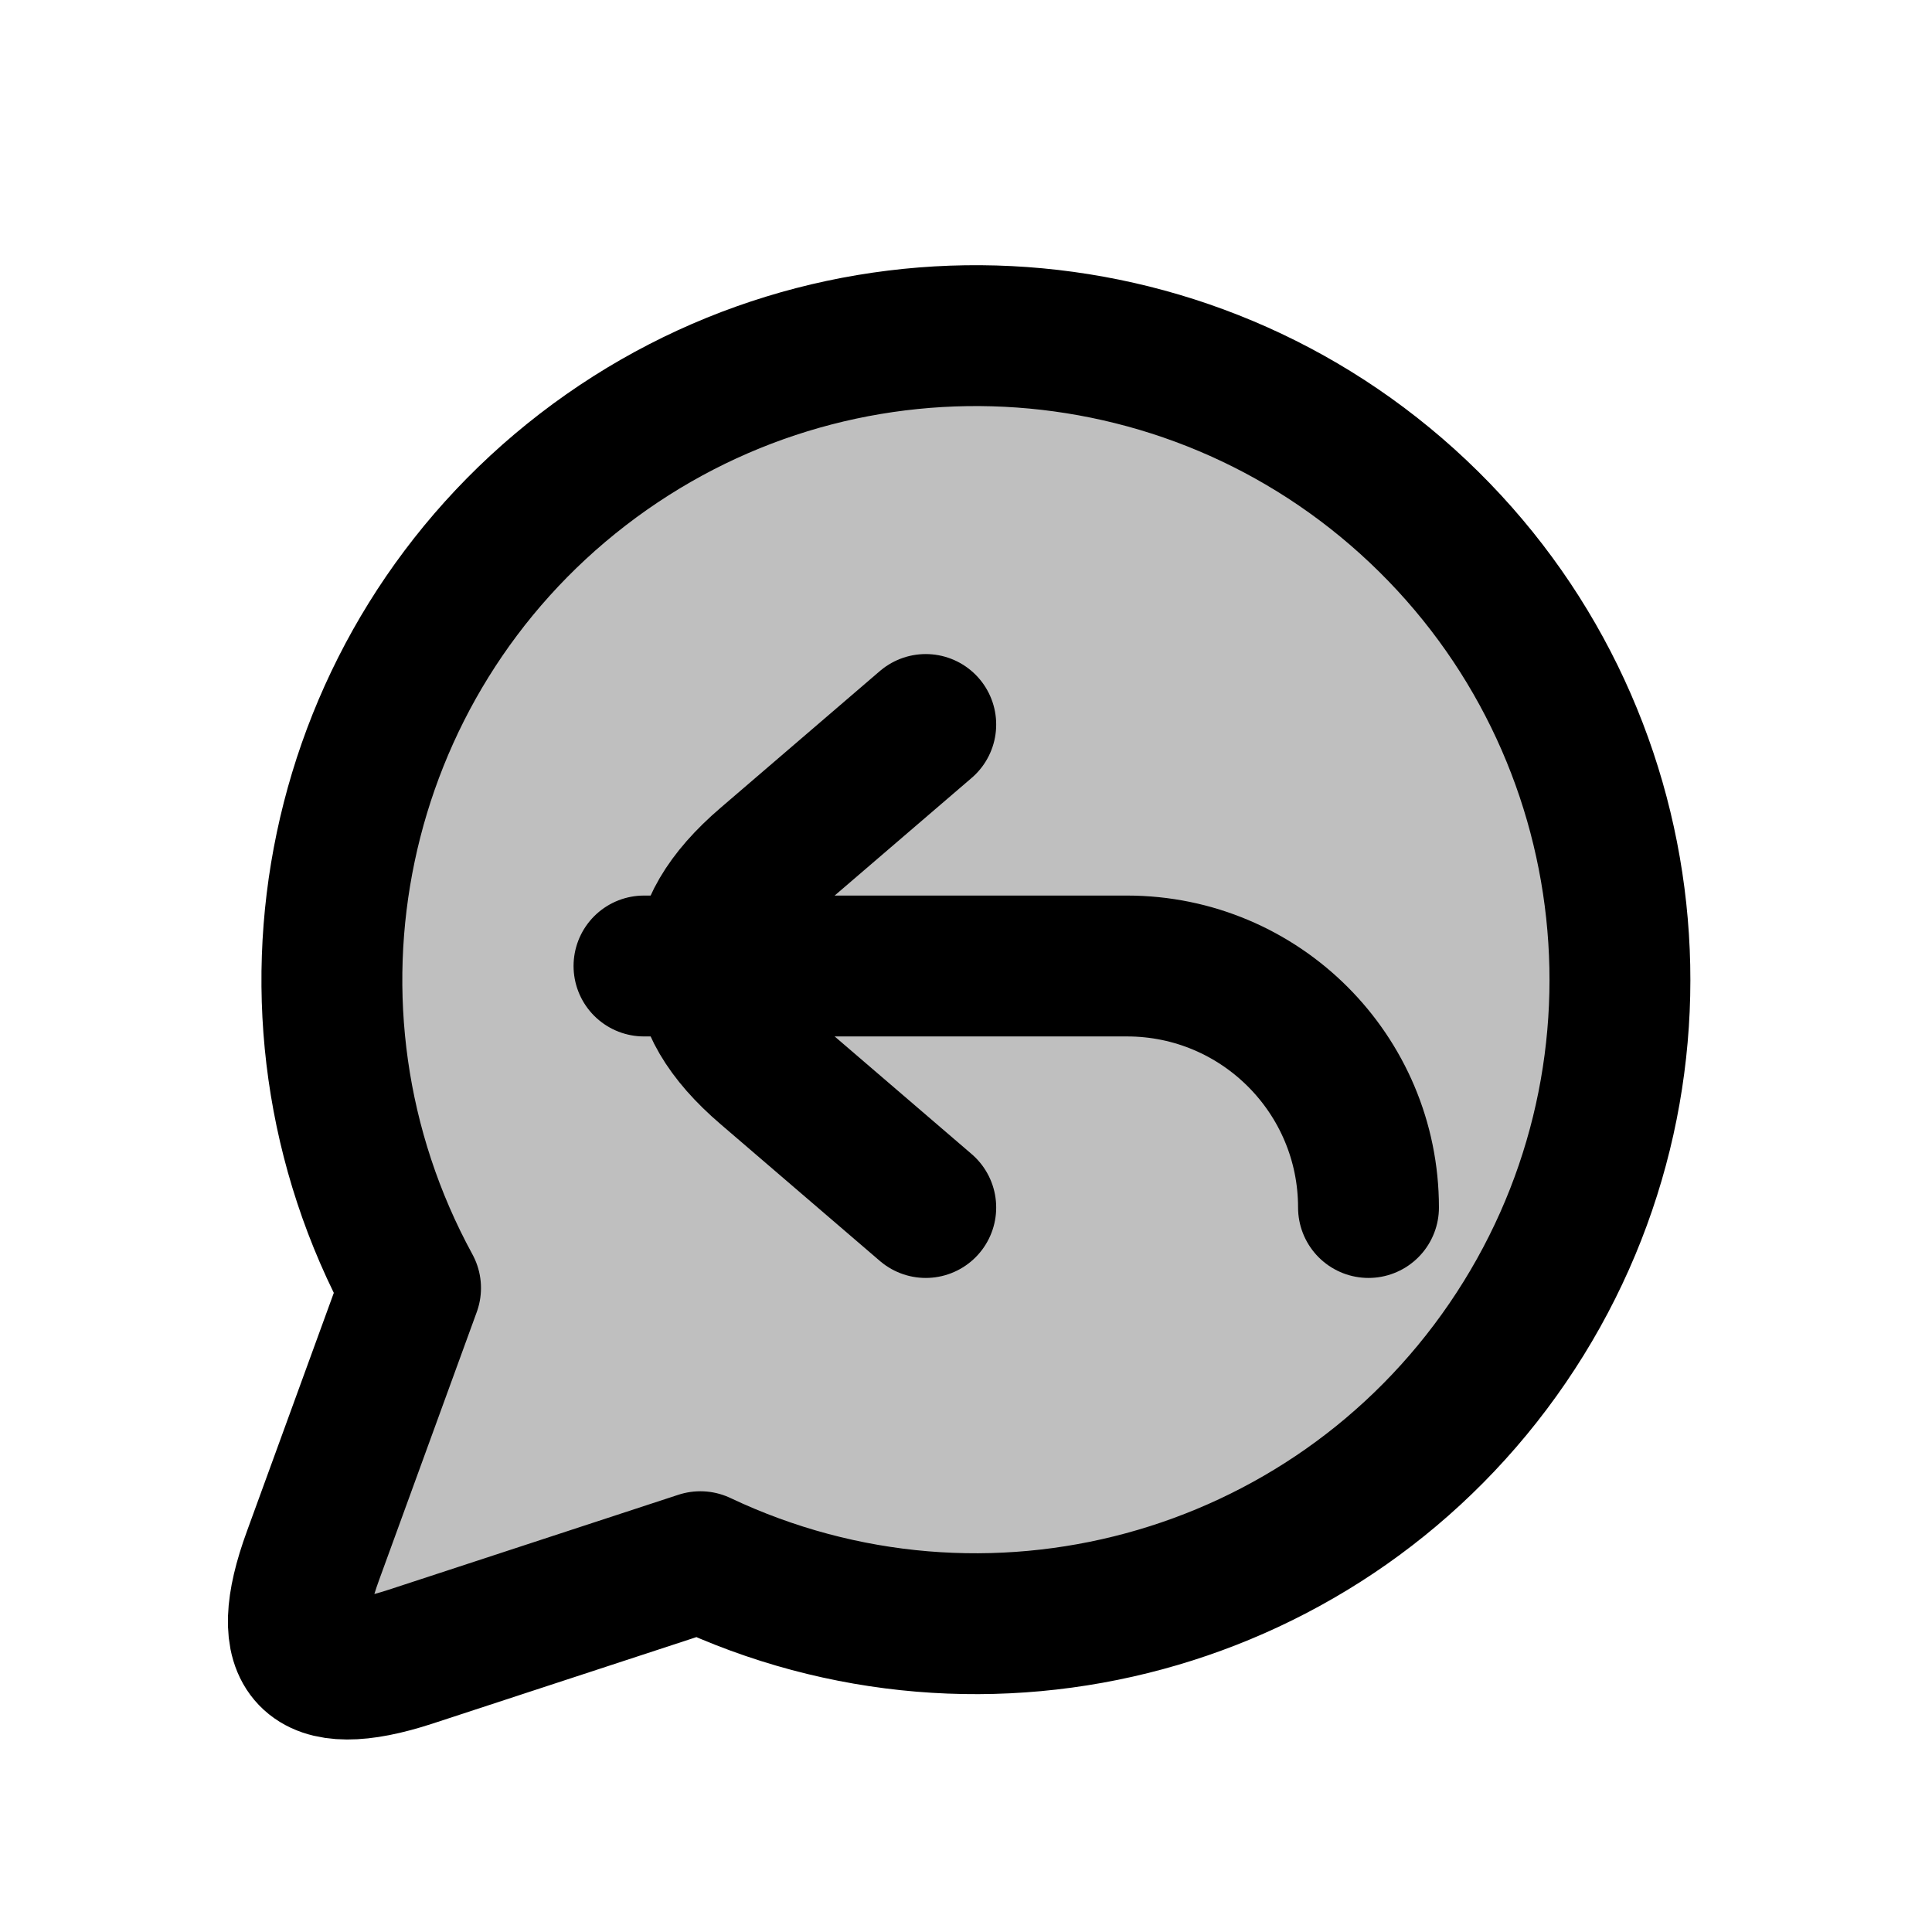
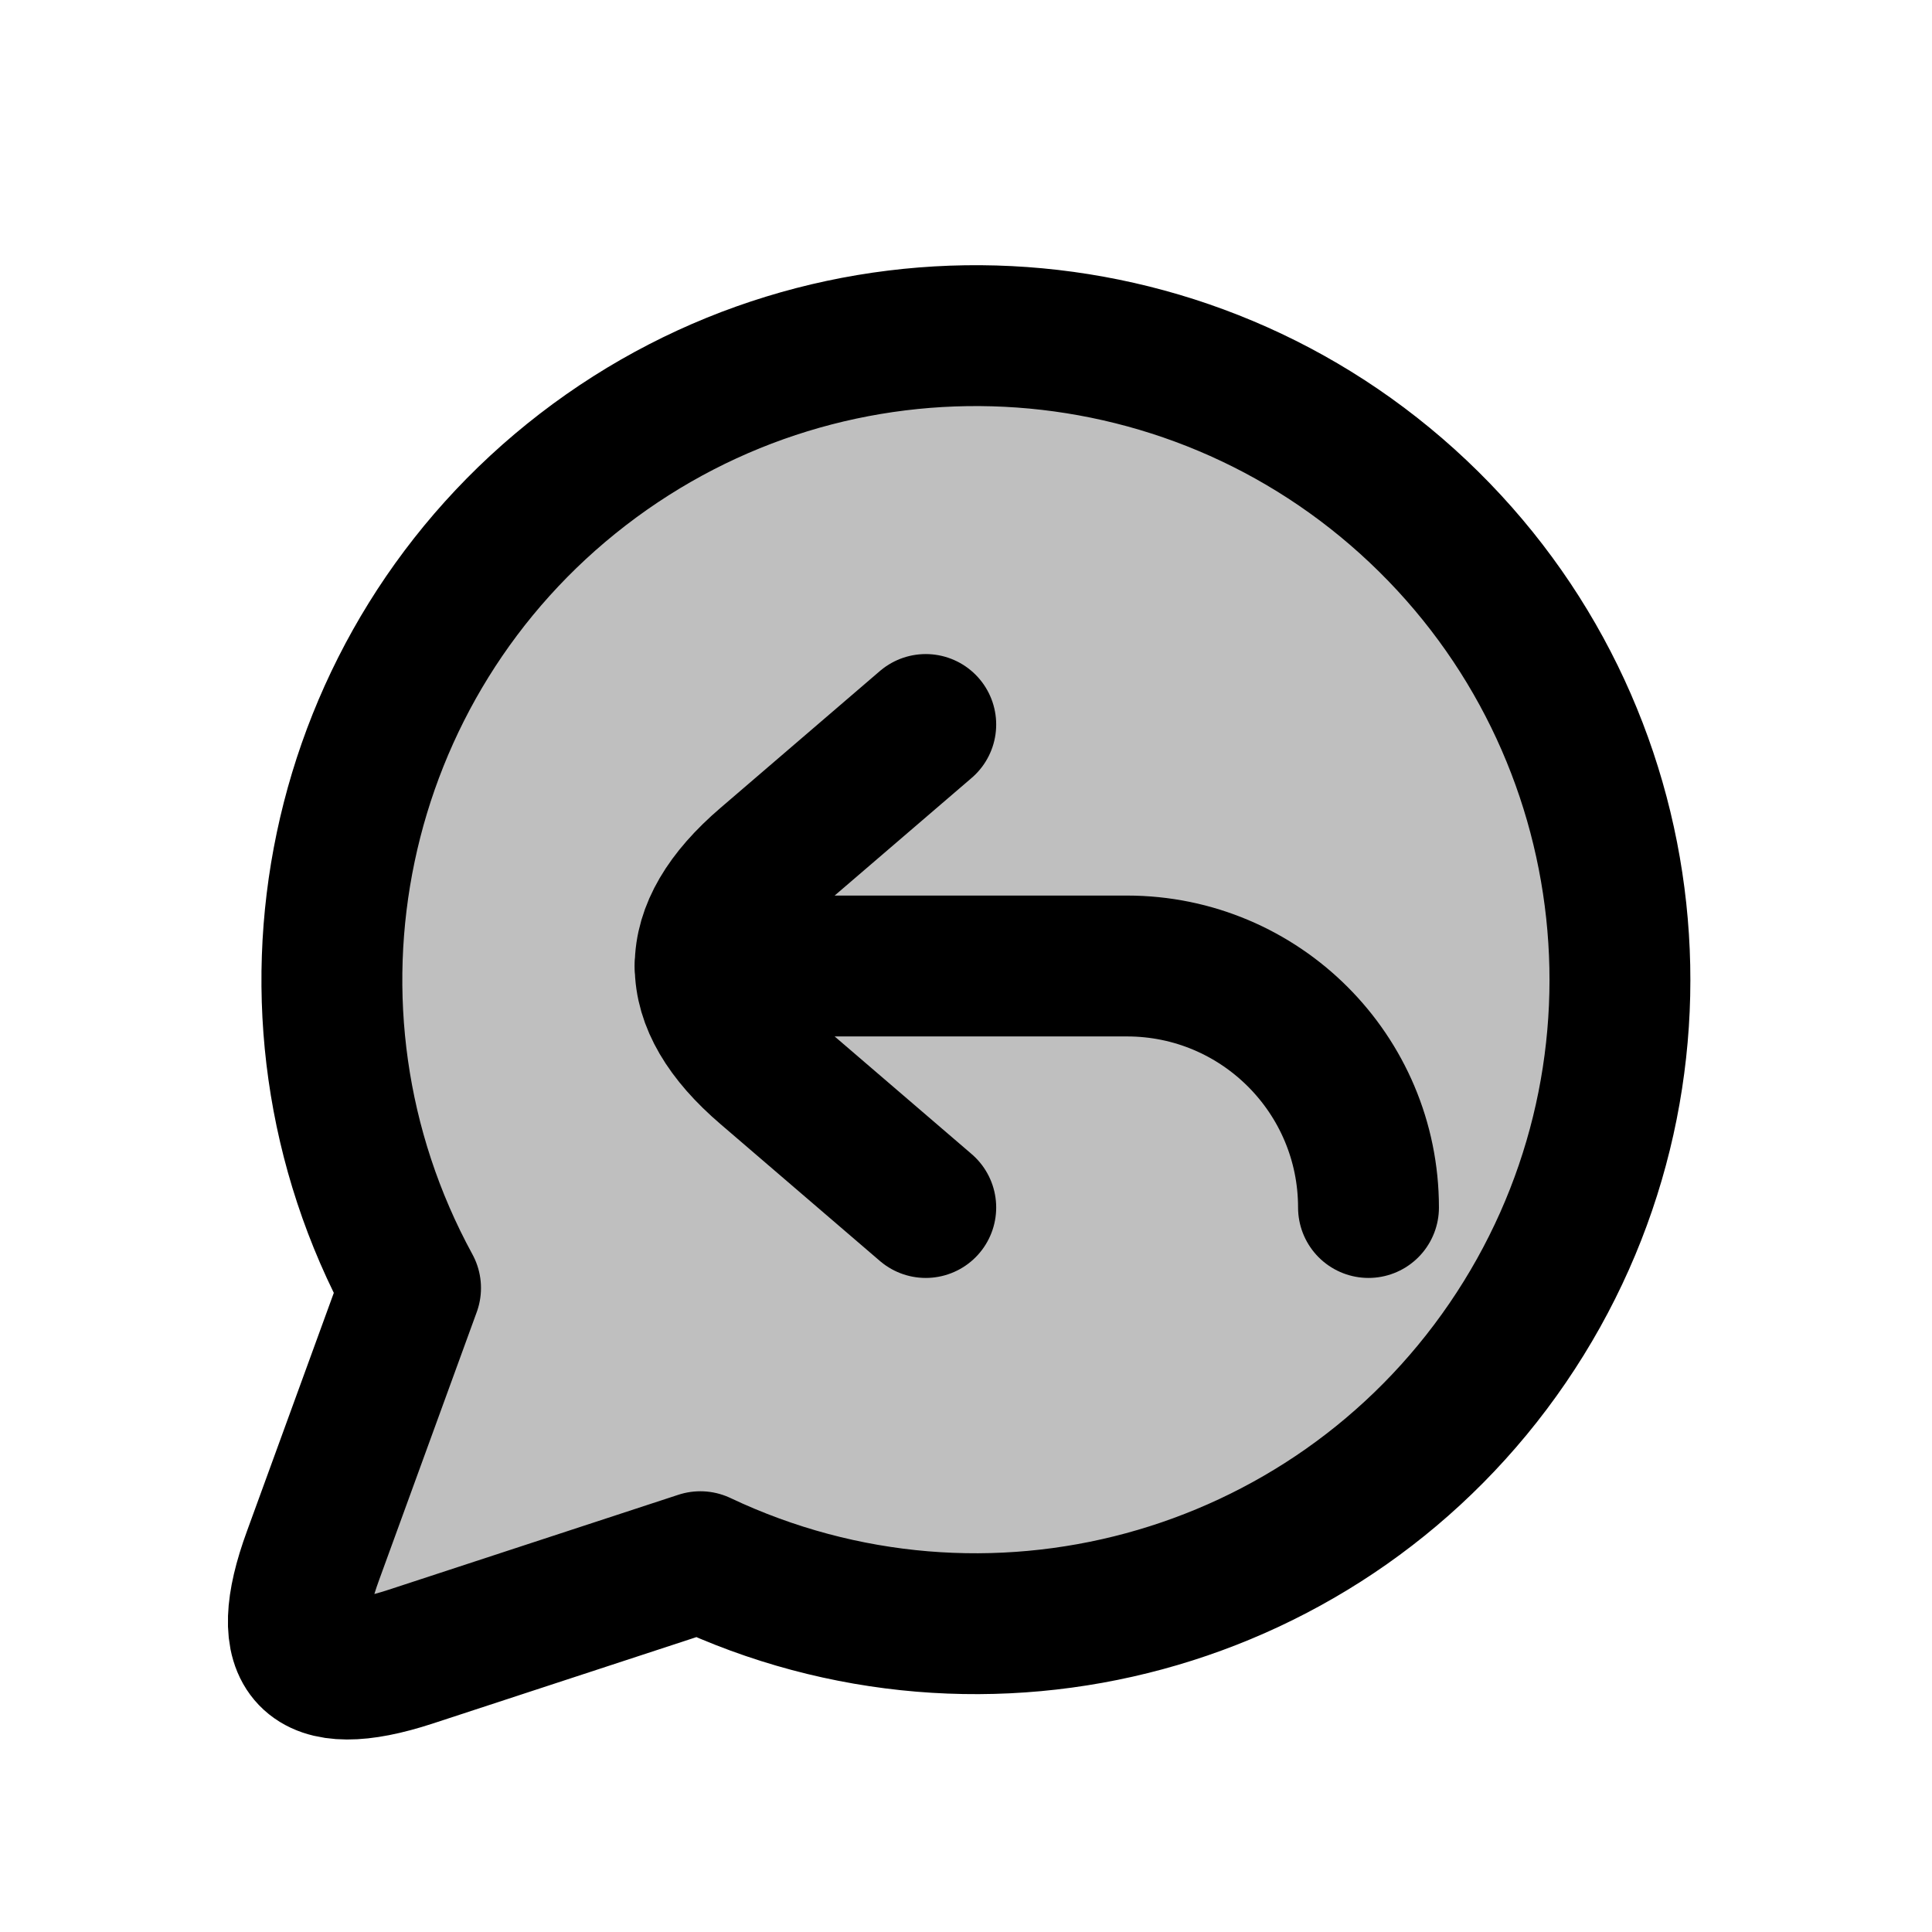
<svg xmlns="http://www.w3.org/2000/svg" viewBox="0 0 24 24" width="24" height="24">
  <path class="secondary" fill-rule="evenodd" fill="currentColor" fill-opacity="0.25" d="M8.7 19.4 A8 8 0 1 0 5.1 16 L3.89 19.32 Q3.2 21.2 5.1 20.58 L8.7 19.4 Z" />
  <g class="primary" fill="none" stroke="currentColor" stroke-width="1.75" stroke-linecap="round" stroke-linejoin="round">
    <path d="M8.7 19.4 A8 8 0 1 0 5.1 16 L3.89 19.32 Q3.2 21.2 5.1 20.58 L8.7 19.4 Z" />
    <path d="M11.5 9 L9.52 10.7 Q8 12 9.52 13.3 L11.5 15" />
-     <path d="M8 12 L14 12 A3 3 0 0 1 17 15" />
+     <path d="M8.76 12 L14 12 A3 3 0 0 1 17 15" />
  </g>
</svg>
